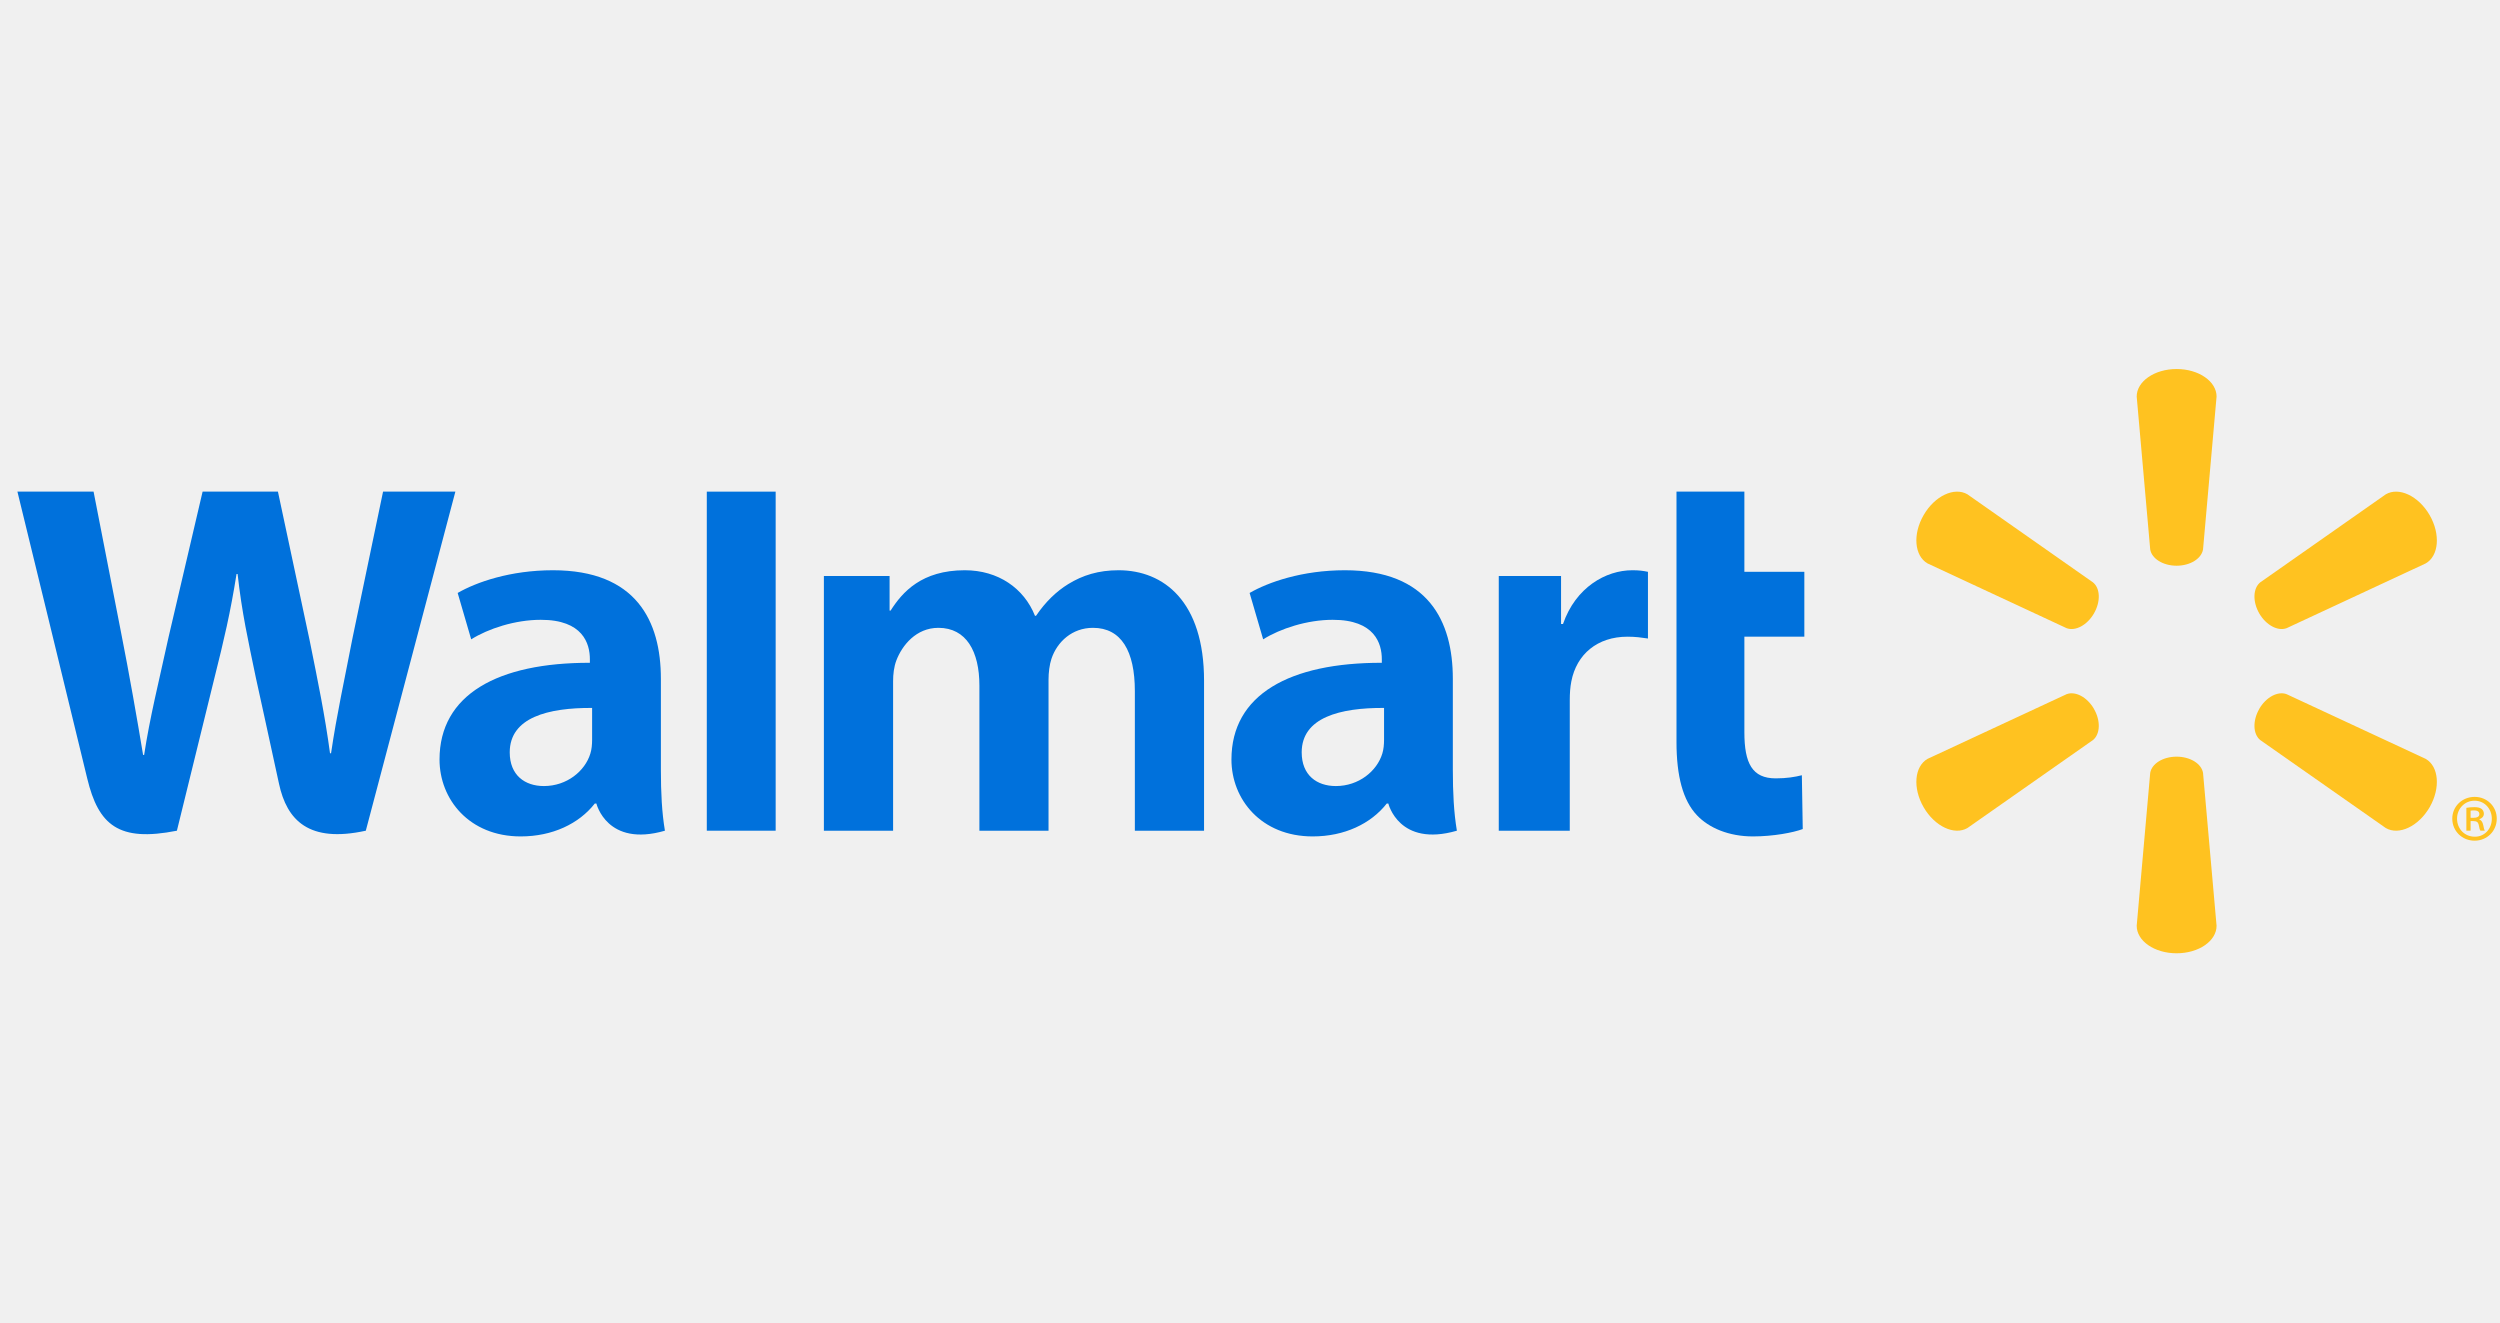
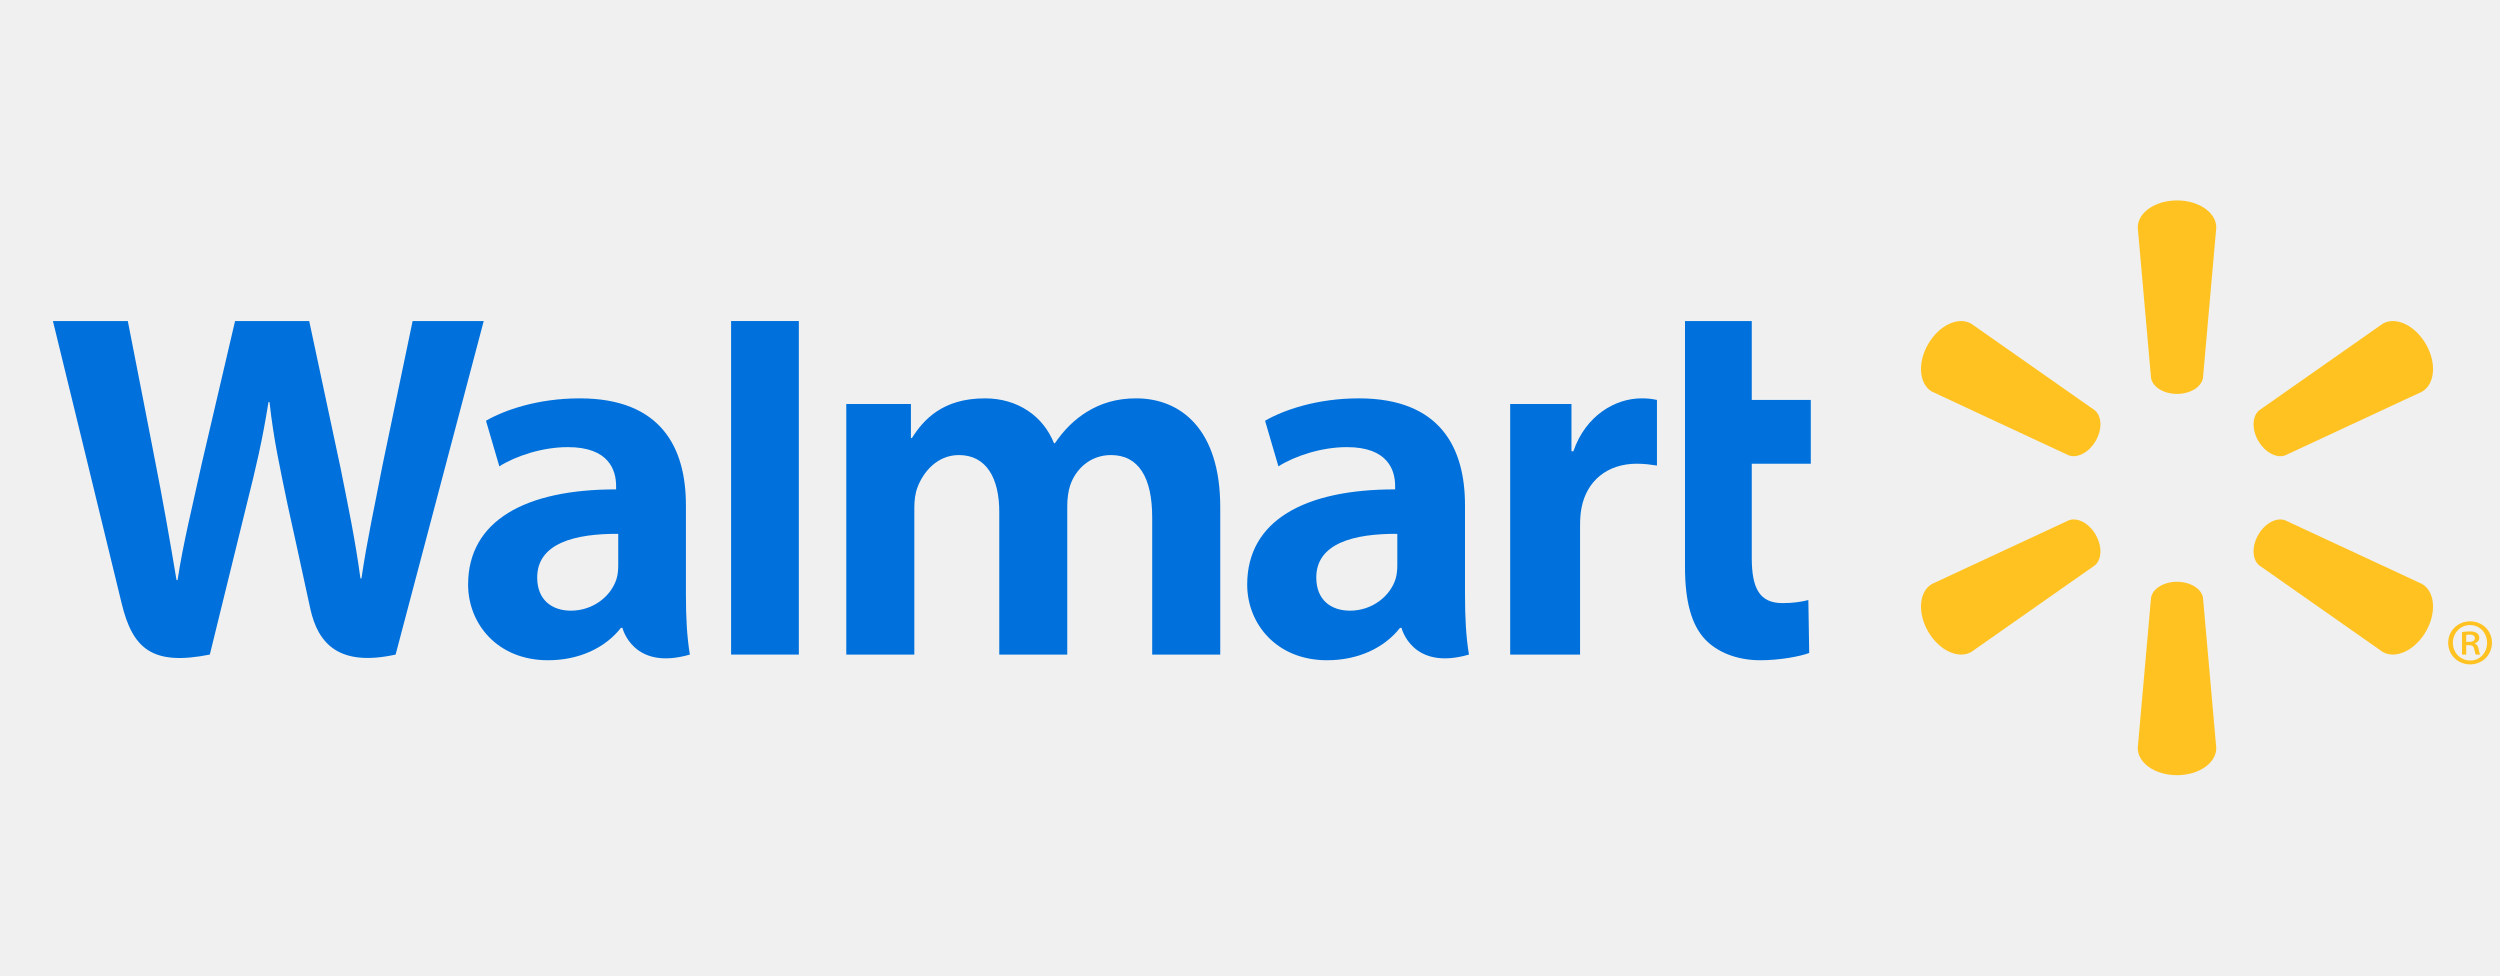
- <svg xmlns="http://www.w3.org/2000/svg" width="121" height="64" viewBox="0 0 121 64" fill="none">
+ <svg xmlns="http://www.w3.org/2000/svg" width="41" height="16" viewBox="0 0 41 16" fill="none">
  <g clip-path="url(#clip0_746_2)">
    <g clip-path="url(#clip1_746_2)">
-       <path d="M66.988 35.802C66.988 36.029 66.968 36.264 66.905 36.469C66.647 37.323 65.763 38.045 64.656 38.045C63.734 38.045 63.002 37.522 63.002 36.414C63.002 34.721 64.866 34.253 66.988 34.264V35.802ZM70.317 32.851C70.317 30.057 69.124 27.6 65.092 27.6C63.021 27.6 61.378 28.181 60.481 28.699L61.137 30.944C61.957 30.427 63.264 29.999 64.499 29.999C66.545 29.994 66.88 31.157 66.88 31.903V32.079C62.42 32.072 59.602 33.616 59.602 36.762C59.602 38.683 61.038 40.483 63.533 40.483C65.067 40.483 66.351 39.871 67.12 38.89H67.195C67.195 38.89 67.705 41.021 70.513 40.206C70.365 39.319 70.317 38.374 70.317 37.235V32.851Z" fill="#0071DC" />
-       <path d="M0.843 23.795C0.843 23.795 3.757 35.735 4.221 37.673C4.764 39.935 5.742 40.767 8.562 40.206L10.381 32.803C10.842 30.964 11.152 29.653 11.448 27.783H11.5C11.709 29.672 12.005 30.97 12.385 32.809C12.385 32.809 13.125 36.17 13.504 37.935C13.885 39.699 14.943 40.811 17.705 40.206L22.04 23.795H18.54L17.06 30.89C16.662 32.955 16.301 34.569 16.023 36.458H15.973C15.72 34.587 15.398 33.038 14.993 31.026L13.452 23.795H9.806L8.157 30.844C7.69 32.986 7.253 34.715 6.976 36.54H6.926C6.641 34.822 6.262 32.648 5.852 30.575C5.852 30.575 4.872 25.533 4.529 23.795H0.843Z" fill="#0071DC" />
-       <path d="M28.658 35.802C28.658 36.029 28.638 36.264 28.575 36.469C28.317 37.323 27.432 38.045 26.326 38.045C25.404 38.045 24.671 37.522 24.671 36.414C24.671 34.721 26.535 34.253 28.658 34.264V35.802ZM31.987 32.851C31.987 30.057 30.794 27.6 26.762 27.6C24.691 27.6 23.047 28.181 22.151 28.699L22.806 30.944C23.627 30.427 24.932 29.999 26.169 29.999C28.216 29.994 28.55 31.157 28.55 31.903V32.079C24.09 32.072 21.273 33.616 21.273 36.762C21.273 38.683 22.707 40.483 25.201 40.483C26.736 40.483 28.02 39.871 28.789 38.89H28.865C28.865 38.89 29.375 41.021 32.182 40.206C32.034 39.319 31.987 38.374 31.987 37.235V32.851Z" fill="#0071DC" />
-       <path d="M37.542 36.722V23.795H34.209V40.206H37.542V36.722Z" fill="#0071DC" />
-       <path d="M81.142 23.795C81.142 25.37 81.142 35.901 81.142 35.901C81.142 37.57 81.456 38.74 82.128 39.454C82.716 40.079 83.683 40.483 84.841 40.483C85.826 40.483 86.796 40.297 87.253 40.126L87.21 37.522C86.87 37.606 86.479 37.673 85.944 37.673C84.809 37.673 84.428 36.946 84.428 35.447V30.816H87.33V27.676H84.428V23.795H81.142Z" fill="#0071DC" />
-       <path d="M72.54 27.878V40.206H75.977V33.893C75.977 33.553 75.998 33.256 76.052 32.983C76.306 31.661 77.318 30.816 78.769 30.816C79.168 30.816 79.453 30.859 79.761 30.904V27.676C79.503 27.624 79.326 27.6 79.004 27.6C77.721 27.6 76.261 28.428 75.649 30.203H75.555V27.878H72.54Z" fill="#0071DC" />
-       <path d="M39.876 27.878V40.206H43.226V32.976C43.226 32.637 43.265 32.279 43.383 31.967C43.66 31.239 44.337 30.387 45.419 30.387C46.77 30.387 47.403 31.53 47.403 33.18V40.206H50.749V32.889C50.749 32.565 50.794 32.175 50.889 31.889C51.164 31.061 51.894 30.387 52.899 30.387C54.27 30.387 54.927 31.51 54.927 33.451C54.927 33.451 54.927 38.659 54.927 40.206H58.276V32.945C58.276 29.116 56.332 27.6 54.137 27.6C53.165 27.6 52.398 27.843 51.704 28.269C51.121 28.627 50.599 29.135 50.143 29.805H50.093C49.564 28.476 48.318 27.6 46.696 27.6C44.61 27.6 43.674 28.656 43.105 29.553H43.056V27.878H39.876Z" fill="#0071DC" />
-       <path d="M105.345 27.381C106.008 27.381 106.553 27.037 106.627 26.591L107.282 19.193C107.282 18.462 106.425 17.861 105.347 17.861C104.272 17.861 103.416 18.462 103.416 19.193L104.07 26.591C104.142 27.037 104.688 27.381 105.348 27.381H105.345Z" fill="#FFC220" />
-       <path d="M101.346 29.692C101.679 29.119 101.653 28.474 101.303 28.189L95.222 23.924C94.591 23.558 93.642 23.998 93.104 24.931C92.564 25.863 92.66 26.904 93.291 27.269L100.024 30.404C100.446 30.561 101.018 30.261 101.349 29.688L101.346 29.692Z" fill="#FFC220" />
-       <path d="M109.347 29.688C109.679 30.261 110.25 30.561 110.671 30.404L117.405 27.269C118.039 26.904 118.13 25.863 117.594 24.931C117.054 23.998 116.104 23.558 115.474 23.924L109.392 28.189C109.044 28.474 109.019 29.119 109.35 29.692L109.347 29.688Z" fill="#FFC220" />
-       <path d="M105.345 36.622C106.008 36.622 106.553 36.964 106.627 37.409L107.282 44.807C107.282 45.54 106.425 46.139 105.347 46.139C104.272 46.139 103.416 45.54 103.416 44.807L104.07 37.409C104.142 36.964 104.688 36.622 105.348 36.622H105.345Z" fill="#FFC220" />
-       <path d="M109.347 34.311C109.679 33.737 110.25 33.439 110.671 33.598L117.405 36.73C118.039 37.096 118.13 38.138 117.594 39.071C117.054 40.001 116.104 40.443 115.474 40.078L109.392 35.816C109.044 35.527 109.019 34.883 109.35 34.31L109.347 34.311Z" fill="#FFC220" />
-       <path d="M101.346 34.31C101.679 34.883 101.653 35.527 101.303 35.816L95.222 40.078C94.591 40.443 93.642 40.001 93.104 39.071C92.564 38.138 92.66 37.096 93.291 36.73L100.024 33.598C100.446 33.439 101.018 33.737 101.349 34.311L101.346 34.31Z" fill="#FFC220" />
-       <path d="M119.577 39.582H119.716C119.868 39.582 120.001 39.536 120.001 39.404C120.001 39.298 119.935 39.224 119.736 39.224C119.657 39.224 119.611 39.231 119.577 39.238V39.582ZM119.577 40.205H119.372V39.099C119.484 39.079 119.604 39.066 119.756 39.066C119.942 39.066 120.035 39.099 120.107 39.151C120.174 39.198 120.219 39.284 120.219 39.384C120.219 39.523 120.121 39.609 120.001 39.649V39.662C120.101 39.702 120.154 39.788 120.187 39.927C120.219 40.099 120.24 40.165 120.267 40.205H120.054C120.021 40.165 119.995 40.066 119.968 39.914C119.942 39.794 119.868 39.741 119.71 39.741H119.577V40.205ZM119.763 38.754C119.286 38.754 118.921 39.145 118.921 39.622C118.921 40.113 119.286 40.496 119.776 40.496C120.254 40.504 120.604 40.113 120.604 39.629C120.604 39.145 120.254 38.754 119.77 38.754H119.763ZM119.776 38.569C120.372 38.569 120.843 39.032 120.843 39.622C120.843 40.225 120.372 40.689 119.77 40.689C119.167 40.689 118.69 40.225 118.69 39.622C118.69 39.032 119.167 38.569 119.77 38.569H119.776Z" fill="#FFC220" />
+       <path d="M22.916 9.267C22.916 9.343 22.909 9.421 22.889 9.49C22.802 9.774 22.508 10.015 22.139 10.015C21.831 10.015 21.587 9.841 21.587 9.472C21.587 8.907 22.209 8.751 22.916 8.755V9.267ZM24.026 8.284C24.026 7.352 23.628 6.533 22.284 6.533C21.594 6.533 21.046 6.727 20.747 6.9L20.966 7.648C21.239 7.476 21.674 7.333 22.087 7.333C22.768 7.331 22.88 7.719 22.88 7.968V8.026C21.393 8.024 20.454 8.539 20.454 9.587C20.454 10.228 20.933 10.828 21.764 10.828C22.276 10.828 22.704 10.624 22.96 10.297H22.985C22.985 10.297 23.155 11.007 24.091 10.735C24.042 10.44 24.026 10.125 24.026 9.745V8.284Z" fill="#0071DC" />
+       <path d="M0.868 5.265C0.868 5.265 1.839 9.245 1.994 9.891C2.175 10.645 2.501 10.922 3.441 10.735L4.047 8.268C4.201 7.655 4.304 7.218 4.403 6.594H4.42C4.49 7.224 4.589 7.657 4.715 8.27C4.715 8.27 4.962 9.39 5.088 9.978C5.215 10.566 5.568 10.937 6.488 10.735L7.933 5.265H6.767L6.273 7.63C6.141 8.318 6.02 8.856 5.928 9.486H5.911C5.827 8.862 5.719 8.346 5.585 7.675L5.071 5.265H3.855L3.306 7.615C3.15 8.329 3.005 8.905 2.912 9.513H2.895C2.8 8.941 2.674 8.216 2.537 7.525C2.537 7.525 2.211 5.844 2.096 5.265H0.868Z" fill="#0071DC" />
+       <path d="M10.139 9.267C10.139 9.343 10.133 9.421 10.112 9.49C10.026 9.774 9.731 10.015 9.362 10.015C9.055 10.015 8.81 9.841 8.81 9.472C8.81 8.907 9.432 8.751 10.139 8.755V9.267ZM11.249 8.284C11.249 7.352 10.851 6.533 9.507 6.533C8.817 6.533 8.269 6.727 7.97 6.9L8.189 7.648C8.462 7.476 8.897 7.333 9.31 7.333C9.992 7.331 10.104 7.719 10.104 7.968V8.026C8.617 8.024 7.677 8.539 7.677 9.587C7.677 10.228 8.156 10.828 8.987 10.828C9.499 10.828 9.927 10.624 10.183 10.297H10.208C10.208 10.297 10.378 11.007 11.314 10.735C11.265 10.44 11.249 10.125 11.249 9.745V8.284Z" fill="#0071DC" />
+       <path d="M13.101 9.574V5.265H11.99V10.735H13.101V9.574Z" fill="#0071DC" />
+       <path d="M27.634 5.265C27.634 5.79 27.634 9.301 27.634 9.301C27.634 9.857 27.739 10.247 27.963 10.485C28.159 10.693 28.481 10.828 28.867 10.828C29.195 10.828 29.519 10.765 29.671 10.709L29.657 9.841C29.543 9.869 29.413 9.891 29.235 9.891C28.856 9.891 28.729 9.649 28.729 9.149V7.605H29.697V6.559H28.729V5.265H27.634Z" fill="#0071DC" />
+       <path d="M24.767 6.626V10.735H25.913V8.631C25.913 8.518 25.919 8.419 25.937 8.328C26.022 7.887 26.359 7.605 26.843 7.605C26.976 7.605 27.071 7.62 27.174 7.635V6.559C27.088 6.541 27.029 6.533 26.921 6.533C26.494 6.533 26.007 6.809 25.803 7.401H25.772V6.626H24.767Z" fill="#0071DC" />
+       <path d="M13.879 6.626V10.735H14.995V8.325C14.995 8.212 15.008 8.093 15.048 7.989C15.14 7.746 15.366 7.463 15.726 7.463C16.177 7.463 16.388 7.843 16.388 8.393V10.735H17.503V8.296C17.503 8.188 17.518 8.058 17.55 7.963C17.642 7.687 17.885 7.463 18.22 7.463C18.677 7.463 18.896 7.837 18.896 8.484C18.896 8.484 18.896 10.22 18.896 10.735H20.012V8.315C20.012 7.039 19.364 6.533 18.633 6.533C18.308 6.533 18.053 6.614 17.822 6.756C17.627 6.876 17.453 7.045 17.301 7.268H17.285C17.108 6.825 16.693 6.533 16.152 6.533C15.457 6.533 15.145 6.885 14.955 7.184H14.939V6.626H13.879Z" fill="#0071DC" />
+       <path d="M35.702 6.46C35.923 6.46 36.105 6.346 36.129 6.197L36.347 3.731C36.347 3.487 36.062 3.287 35.703 3.287C35.344 3.287 35.059 3.487 35.059 3.731L35.277 6.197C35.301 6.346 35.483 6.46 35.703 6.46H35.702Z" fill="#FFC220" />
+       <path d="M34.369 7.231C34.48 7.04 34.471 6.825 34.355 6.729L32.328 5.308C32.117 5.186 31.801 5.333 31.621 5.644C31.442 5.954 31.473 6.301 31.684 6.423L33.928 7.468C34.069 7.52 34.26 7.42 34.37 7.229L34.369 7.231Z" fill="#FFC220" />
+       <path d="M37.036 7.229C37.146 7.42 37.337 7.52 37.477 7.468L39.722 6.423C39.933 6.301 39.964 5.954 39.785 5.644C39.605 5.333 39.288 5.186 39.078 5.308L37.051 6.729C36.935 6.825 36.926 7.04 37.036 7.231L37.036 7.229Z" fill="#FFC220" />
+       <path d="M35.702 9.541C35.923 9.541 36.105 9.655 36.129 9.803L36.347 12.269C36.347 12.513 36.062 12.713 35.703 12.713C35.344 12.713 35.059 12.513 35.059 12.269L35.277 9.803C35.301 9.655 35.483 9.541 35.703 9.541H35.702Z" fill="#FFC220" />
+       <path d="M37.036 8.77C37.146 8.579 37.337 8.48 37.477 8.533L39.722 9.577C39.933 9.699 39.964 10.046 39.785 10.357C39.605 10.667 39.288 10.814 39.078 10.693L37.051 9.272C36.935 9.176 36.926 8.961 37.036 8.77L37.036 8.77Z" fill="#FFC220" />
+       <path d="M34.369 8.77C34.48 8.961 34.471 9.176 34.355 9.272L32.328 10.693C32.117 10.814 31.801 10.667 31.621 10.357C31.442 10.046 31.473 9.699 31.684 9.577L33.928 8.533C34.069 8.48 34.26 8.579 34.37 8.77L34.369 8.77Z" fill="#FFC220" />
+       <path d="M40.446 10.527H40.492C40.543 10.527 40.587 10.512 40.587 10.468C40.587 10.432 40.565 10.408 40.499 10.408C40.472 10.408 40.457 10.41 40.446 10.413V10.527ZM40.446 10.735H40.377V10.366C40.415 10.36 40.455 10.355 40.506 10.355C40.567 10.355 40.598 10.366 40.623 10.384C40.645 10.399 40.66 10.428 40.66 10.461C40.66 10.508 40.627 10.536 40.587 10.55V10.554C40.62 10.567 40.638 10.596 40.649 10.642C40.66 10.7 40.667 10.722 40.676 10.735H40.605C40.594 10.722 40.585 10.689 40.576 10.638C40.567 10.598 40.543 10.581 40.49 10.581H40.446V10.735ZM40.508 10.251C40.349 10.251 40.227 10.382 40.227 10.541C40.227 10.704 40.349 10.832 40.512 10.832C40.671 10.835 40.788 10.704 40.788 10.543C40.788 10.382 40.671 10.251 40.51 10.251H40.508ZM40.512 10.19C40.711 10.19 40.868 10.344 40.868 10.541C40.868 10.742 40.711 10.896 40.51 10.896C40.309 10.896 40.15 10.742 40.15 10.541C40.15 10.344 40.309 10.19 40.51 10.19H40.512Z" fill="#FFC220" />
    </g>
  </g>
  <defs>
    <clipPath id="clip0_746_2">
-       <rect width="120" height="64" fill="white" transform="translate(0.843018)" />
+       <rect width="40" height="16" fill="white" transform="translate(0.867798)" />
    </clipPath>
    <clipPath id="clip1_746_2">
-       <rect width="120" height="28.278" fill="white" transform="translate(0.843018 17.8608)" />
+       <rect width="40" height="9.426" fill="white" transform="translate(0.867798 3.28693)" />
    </clipPath>
  </defs>
</svg>
